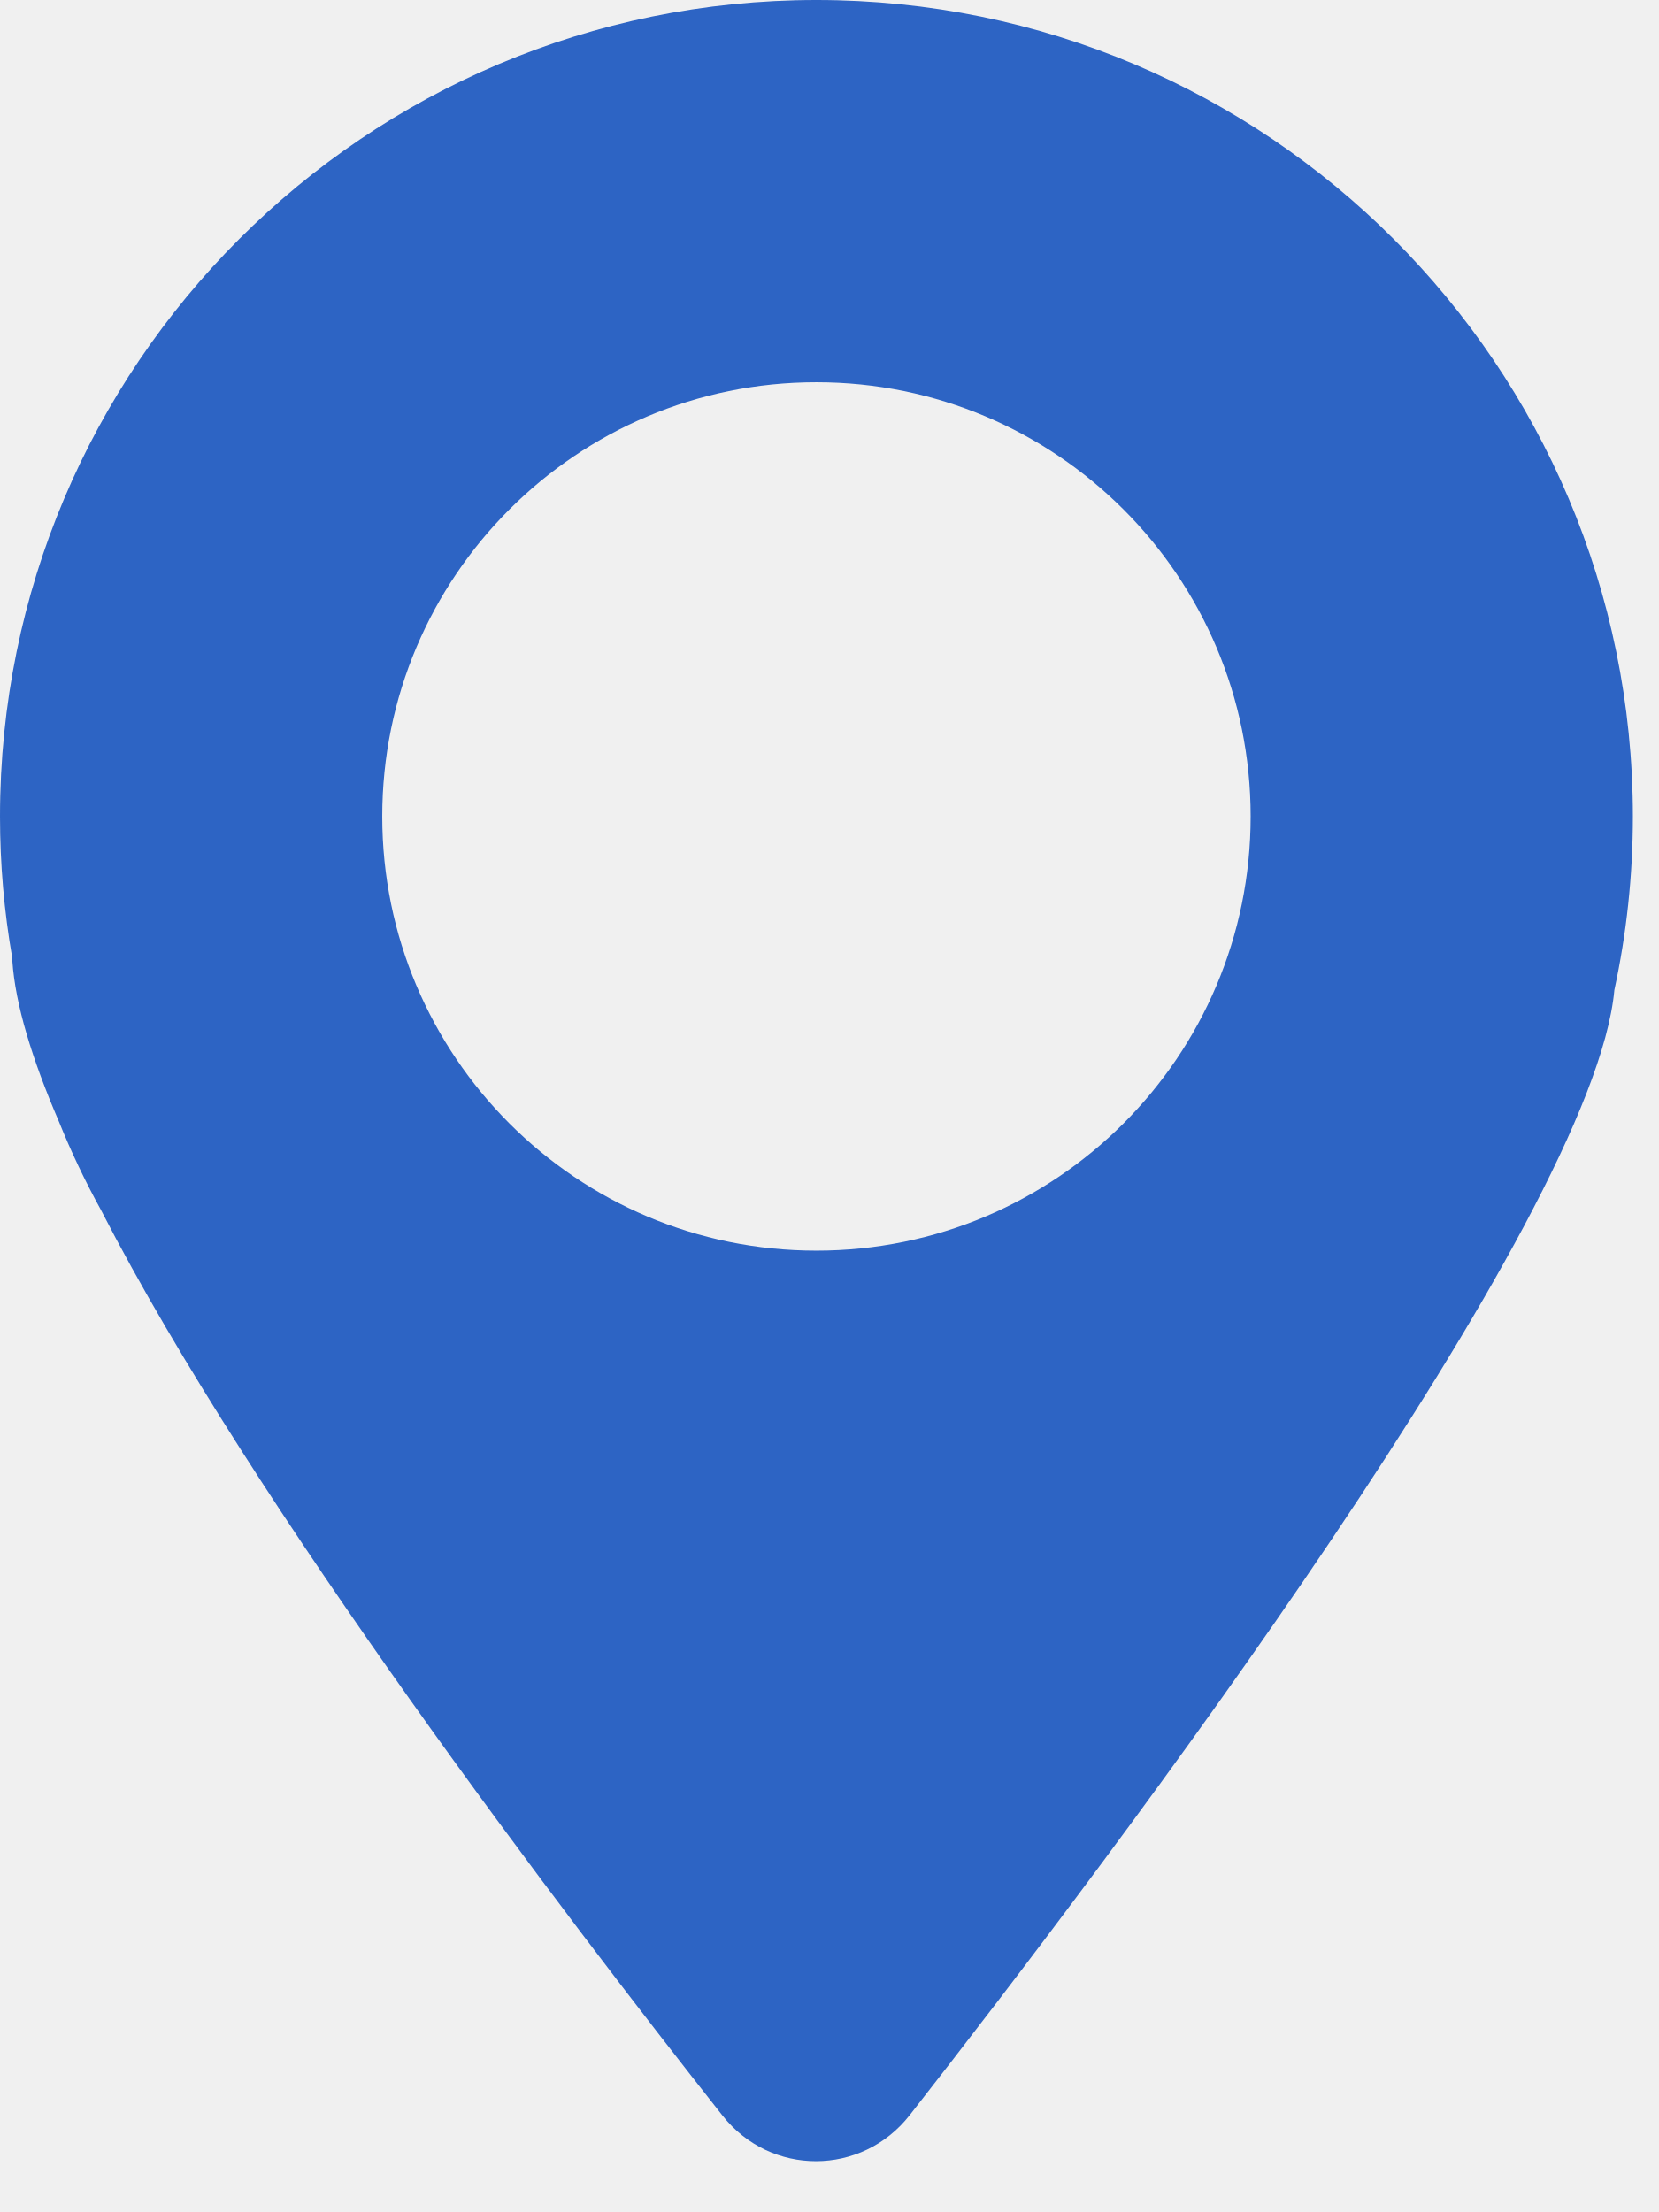
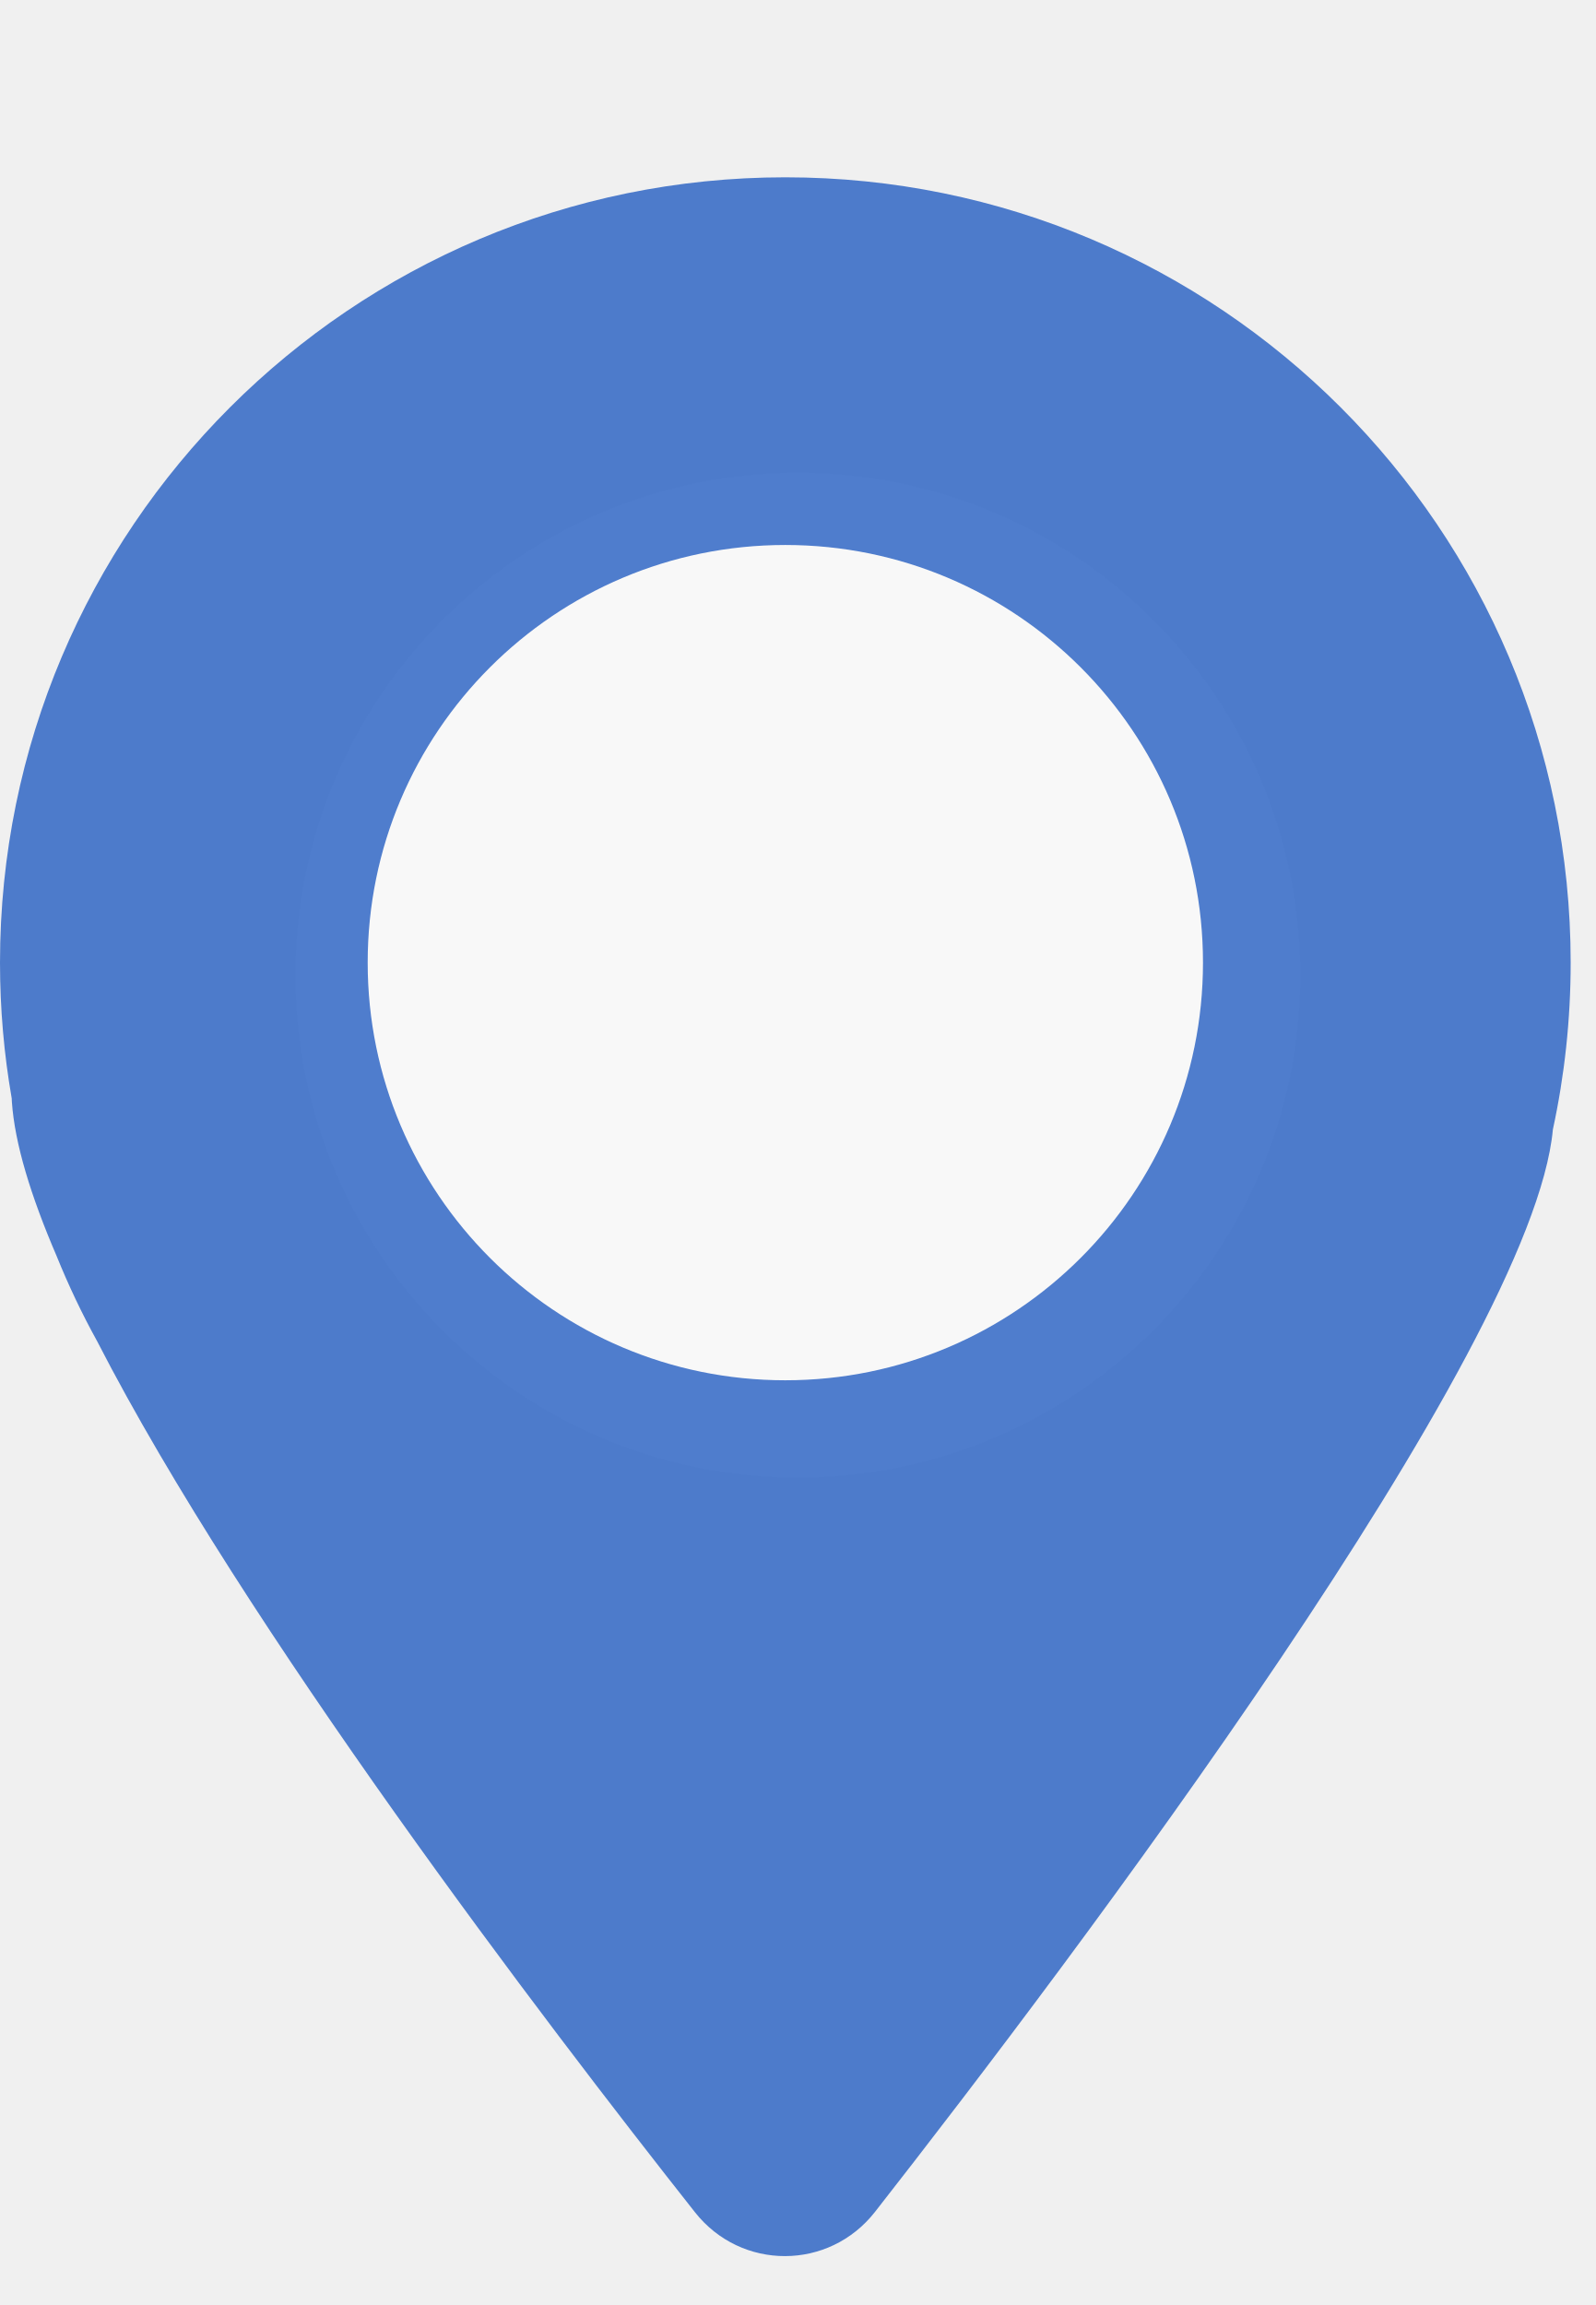
- <svg xmlns="http://www.w3.org/2000/svg" width="27" height="36" viewBox="0 0 27 36" fill="none">
-   <path fill-rule="evenodd" clip-rule="evenodd" d="M26.575 13.287C26.575 14.256 26.471 15.201 26.274 16.111C25.931 19.843 18.158 30.137 14.805 34.424C14.026 35.42 12.541 35.423 11.758 34.43C9.211 31.204 4.136 24.546 1.643 19.692C1.386 19.227 1.157 18.744 0.956 18.247C0.521 17.235 0.249 16.347 0.201 15.643C0.199 15.623 0.198 15.603 0.198 15.583C0.068 14.837 0 14.07 0 13.287C0 5.949 5.949 0 13.287 0C20.626 0 26.575 5.949 26.575 13.287ZM13.287 20.354C17.19 20.354 20.354 17.19 20.354 13.287C20.354 9.385 17.19 6.221 13.287 6.221C9.385 6.221 6.221 9.385 6.221 13.287C6.221 17.19 9.385 20.354 13.287 20.354Z" fill="#2D64C4" />
+ <svg xmlns="http://www.w3.org/2000/svg" width="27" height="39" viewBox="0 0 27 39" fill="none">
+   <circle cx="13.5" cy="16.5" r="8.5" fill="white" fill-opacity="0.54" />
+   <path fill-rule="evenodd" clip-rule="evenodd" d="M26.575 16.287C26.575 17.256 26.471 18.201 26.274 19.111C25.931 22.843 18.158 33.137 14.805 37.424C14.026 38.42 12.541 38.423 11.758 37.43C9.211 34.204 4.136 27.546 1.643 22.692C1.386 22.227 1.157 21.744 0.956 21.247C0.521 20.235 0.249 19.347 0.201 18.643C0.199 18.623 0.198 18.603 0.198 18.583C0.068 17.837 0 17.07 0 16.287C0 8.949 5.949 3 13.287 3C20.626 3 26.575 8.949 26.575 16.287ZM13.287 23.354C17.19 23.354 20.354 20.19 20.354 16.287C20.354 12.385 17.19 9.221 13.287 9.221C9.385 9.221 6.221 12.385 6.221 16.287C6.221 20.19 9.385 23.354 13.287 23.354Z" fill="#2D64C4" fill-opacity="0.83" />
</svg>
